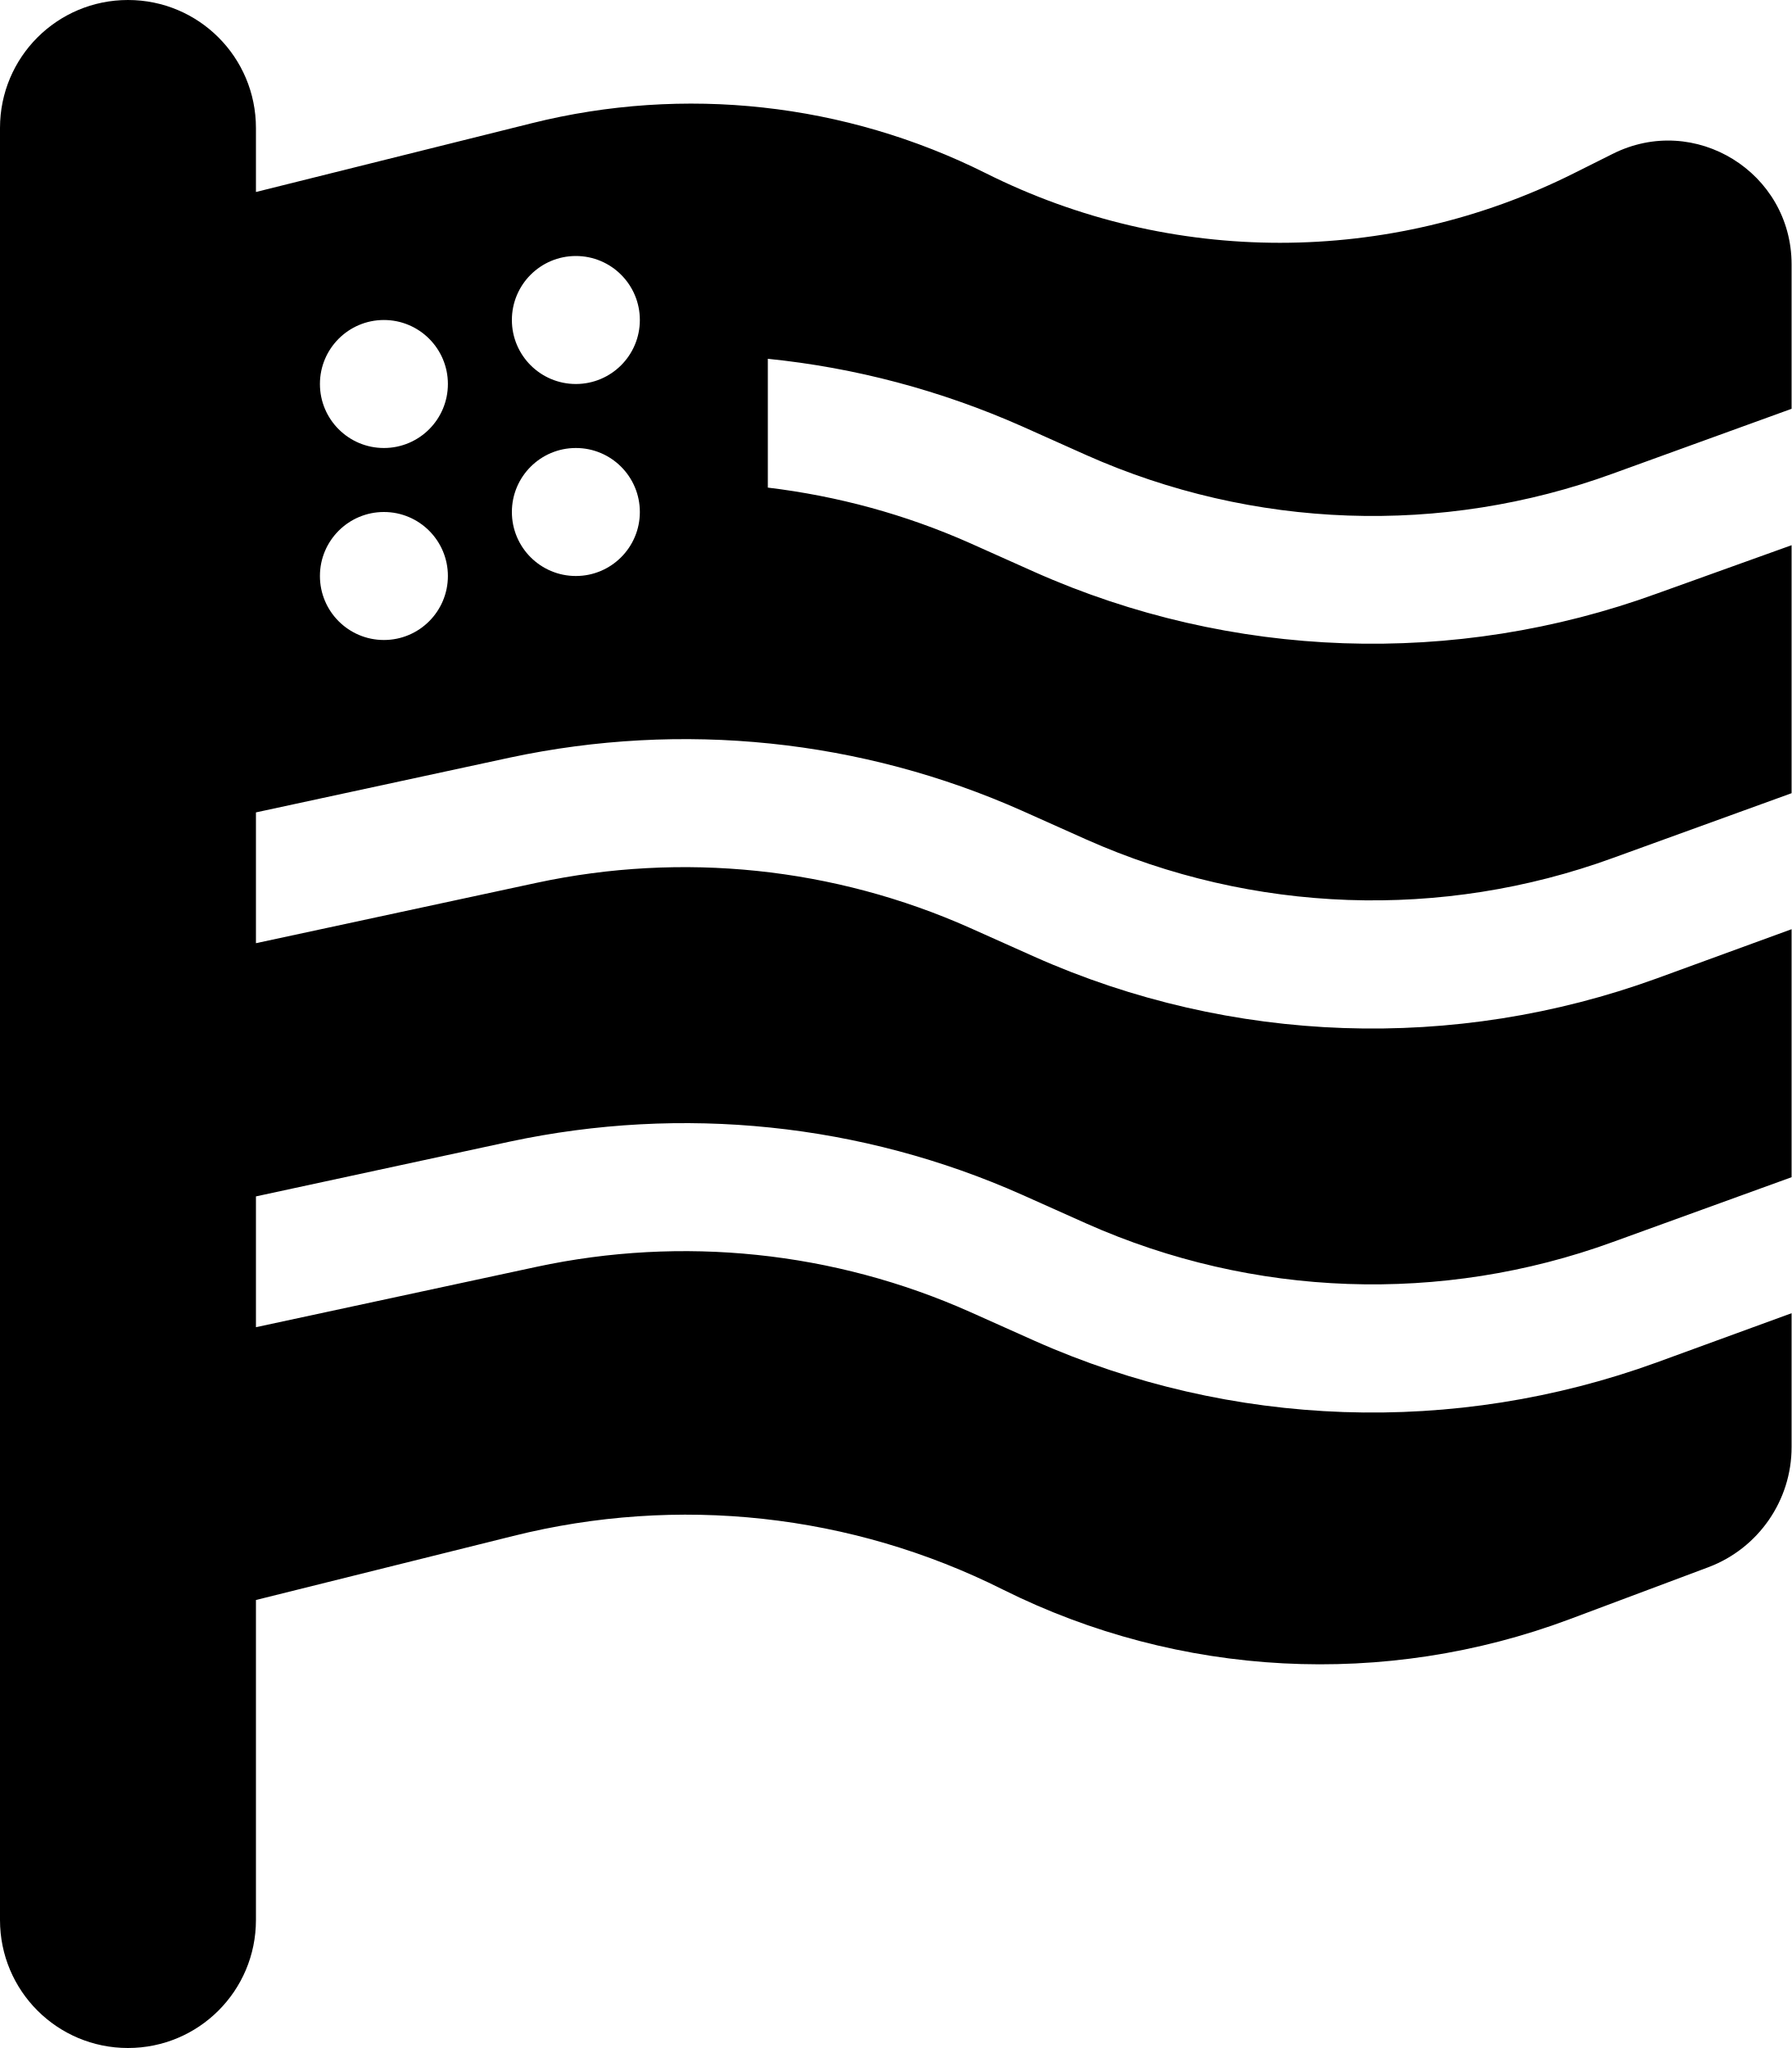
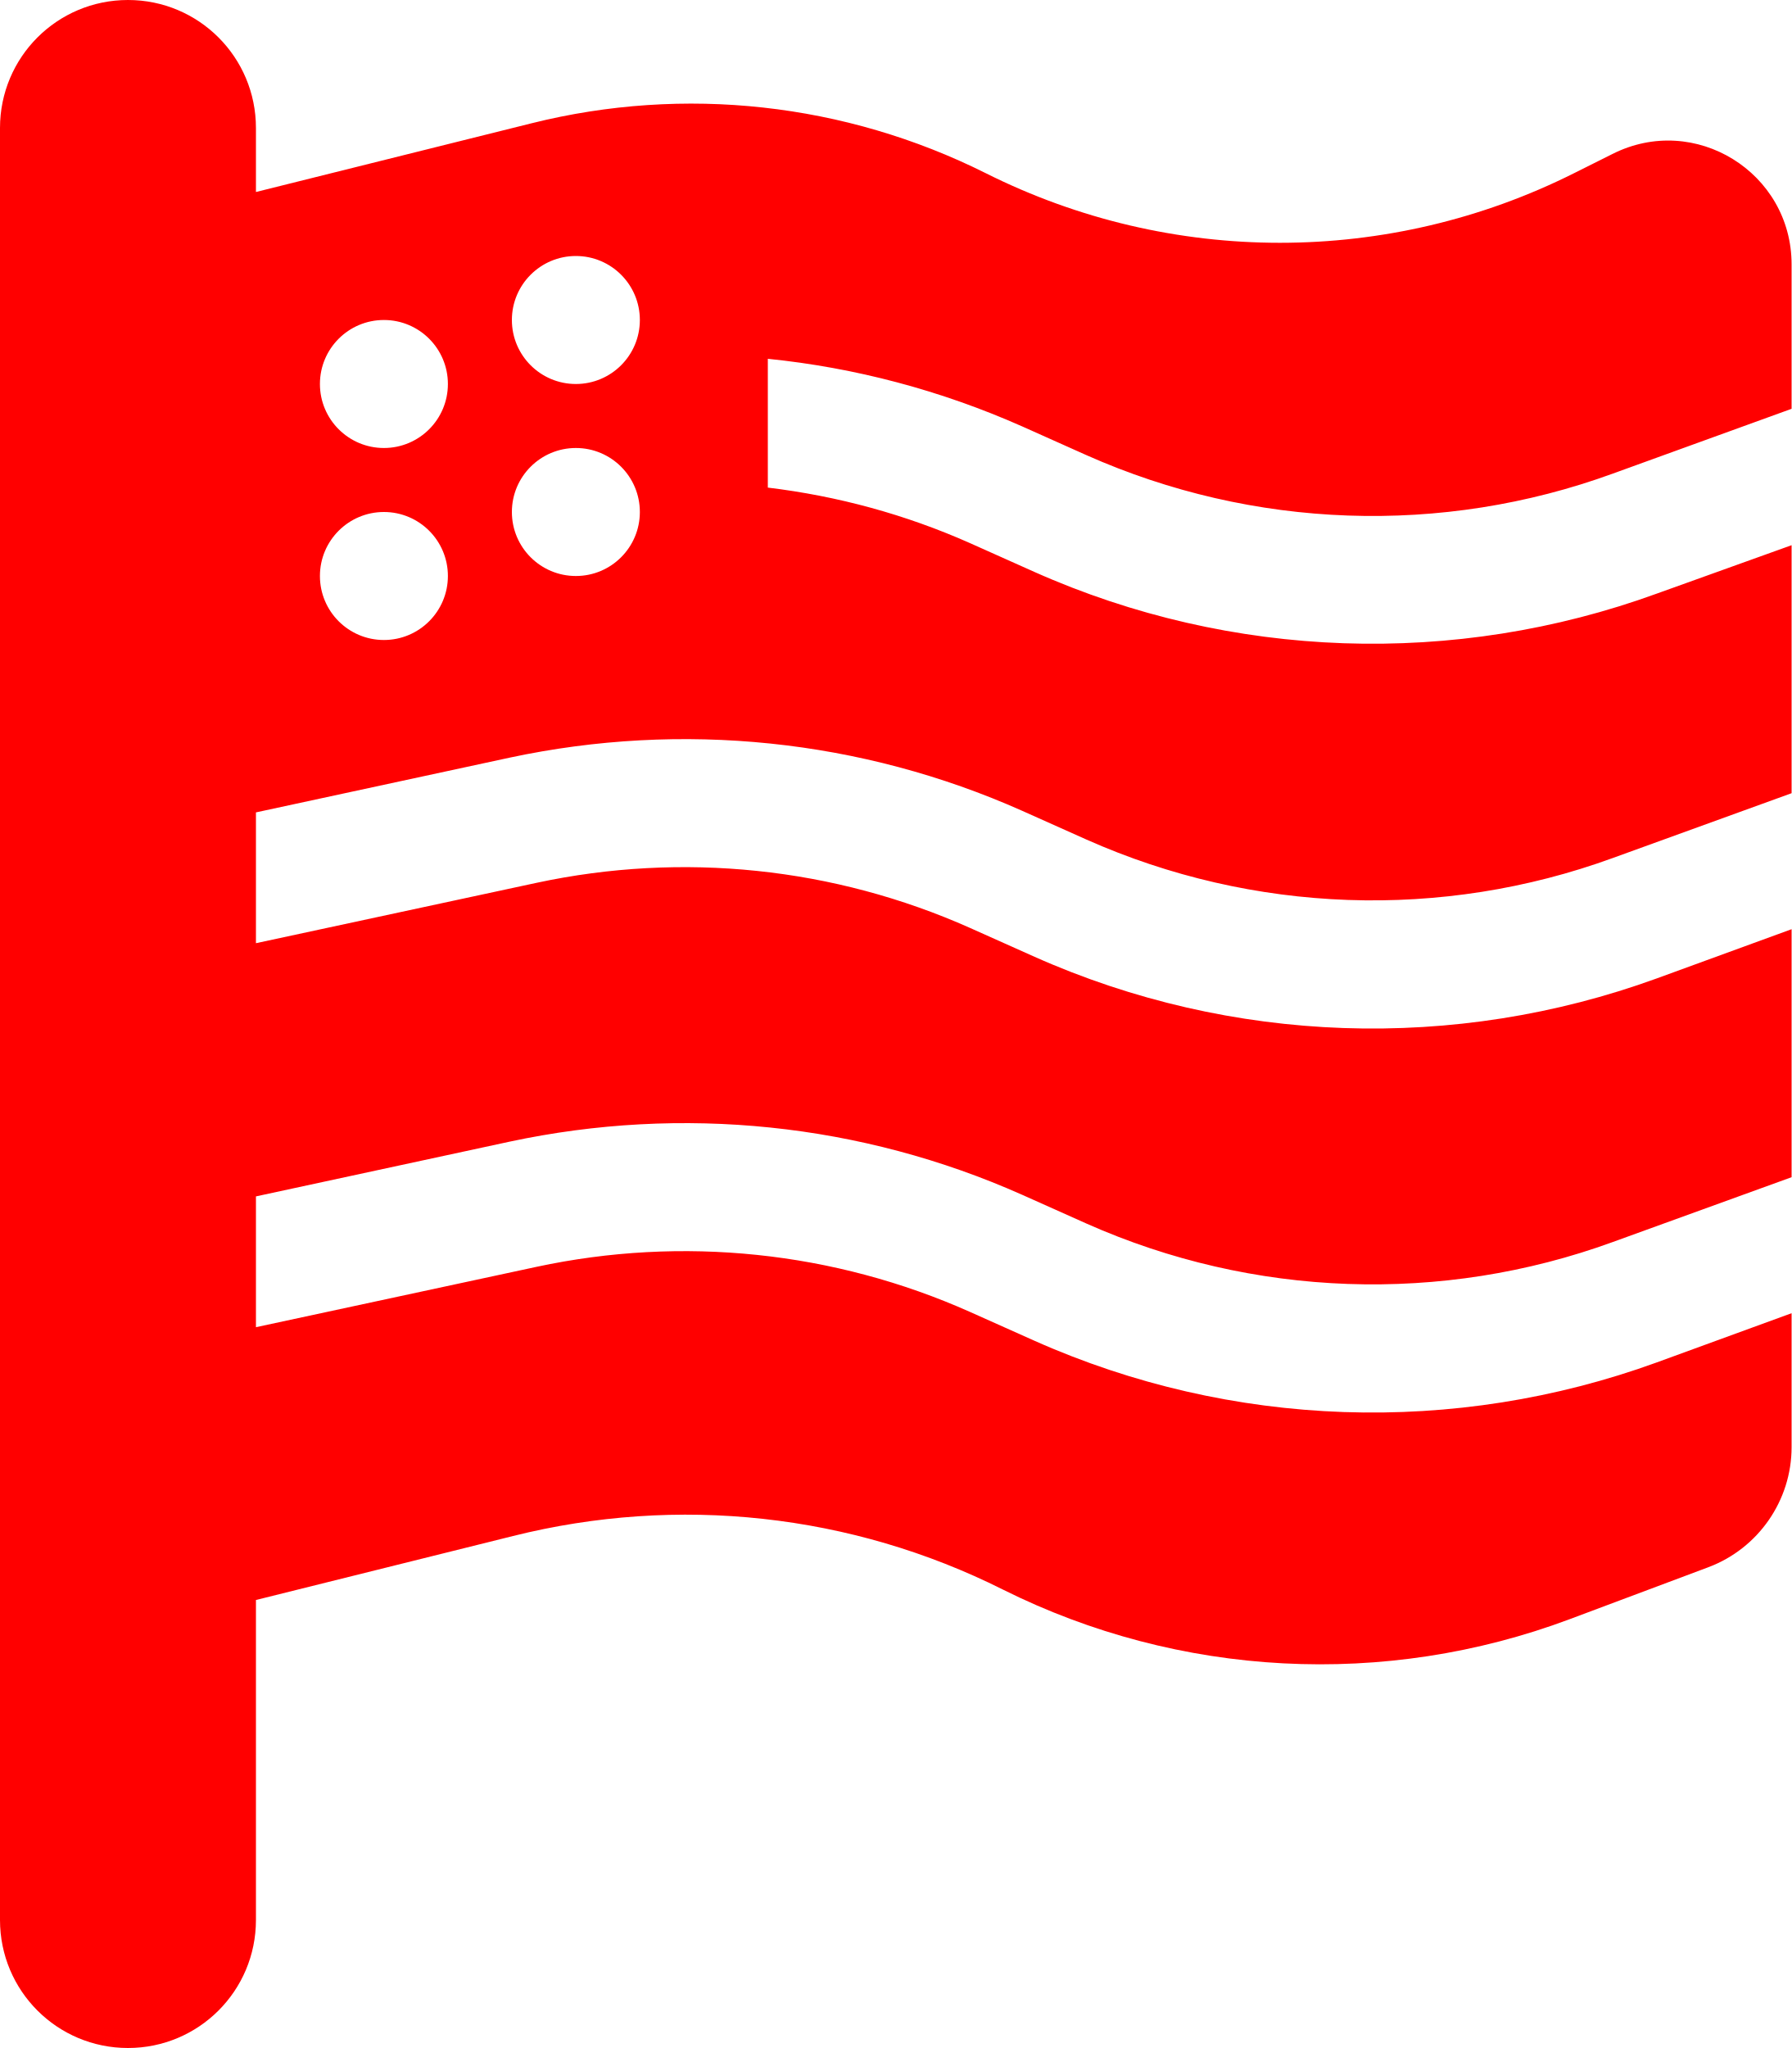
- <svg xmlns="http://www.w3.org/2000/svg" viewBox="0 0 448 512">
+ <svg xmlns="http://www.w3.org/2000/svg" viewBox="0 0 448 512" fill="red">
  <path d="M32 0C49.7 0 64 14.3 64 32l0 16 69-17.2c38.1-9.5 78.3-5.1 113.5 12.5c46.3 23.2 100.8 23.2 147.1 0l9.6-4.8C423.8 28.1 448 43.1 448 66.1l0 36.1-44.7 16.2c-42.8 15.6-90 13.9-131.6-4.6l-16.1-7.2c-20.3-9-41.8-14.7-63.6-16.9l0 32.2c17.4 2.1 34.4 6.7 50.6 13.9l16.1 7.2c49.2 21.9 105 23.8 155.6 5.4L448 136.3l0 62-44.7 16.2c-42.8 15.6-90 13.9-131.6-4.6l-16.1-7.2c-40.2-17.9-85-22.5-128.1-13.3L64 203.1l0 32.7 70.2-15.1c36.4-7.8 74.3-3.9 108.4 11.3l16.1 7.2c49.2 21.9 105 23.8 155.6 5.4L448 232.3l0 62-44.7 16.2c-42.8 15.6-90 13.9-131.6-4.6l-16.1-7.2c-40.2-17.9-85-22.5-128.1-13.3L64 299.1l0 32.7 70.2-15.1c36.4-7.8 74.3-3.9 108.4 11.3l16.1 7.2c49.2 21.9 105 23.8 155.6 5.4L448 328.3l0 33.5c0 13.3-8.3 25.3-20.8 30l-34.7 13c-46.2 17.3-97.6 14.6-141.7-7.4c-37.9-19-81.3-23.7-122.5-13.4L64 400l0 80c0 17.7-14.3 32-32 32s-32-14.3-32-32l0-64 0-70.5 0-32.7 0-63.3 0-32.7 0-63.3 0-32.7L0 64 0 32C0 14.3 14.3 0 32 0zm80 96A16 16 0 1 0 80 96a16 16 0 1 0 32 0zm32 0a16 16 0 1 0 0-32 16 16 0 1 0 0 32zm-32 48a16 16 0 1 0 -32 0 16 16 0 1 0 32 0zm32 0a16 16 0 1 0 0-32 16 16 0 1 0 0 32z" />
</svg>
